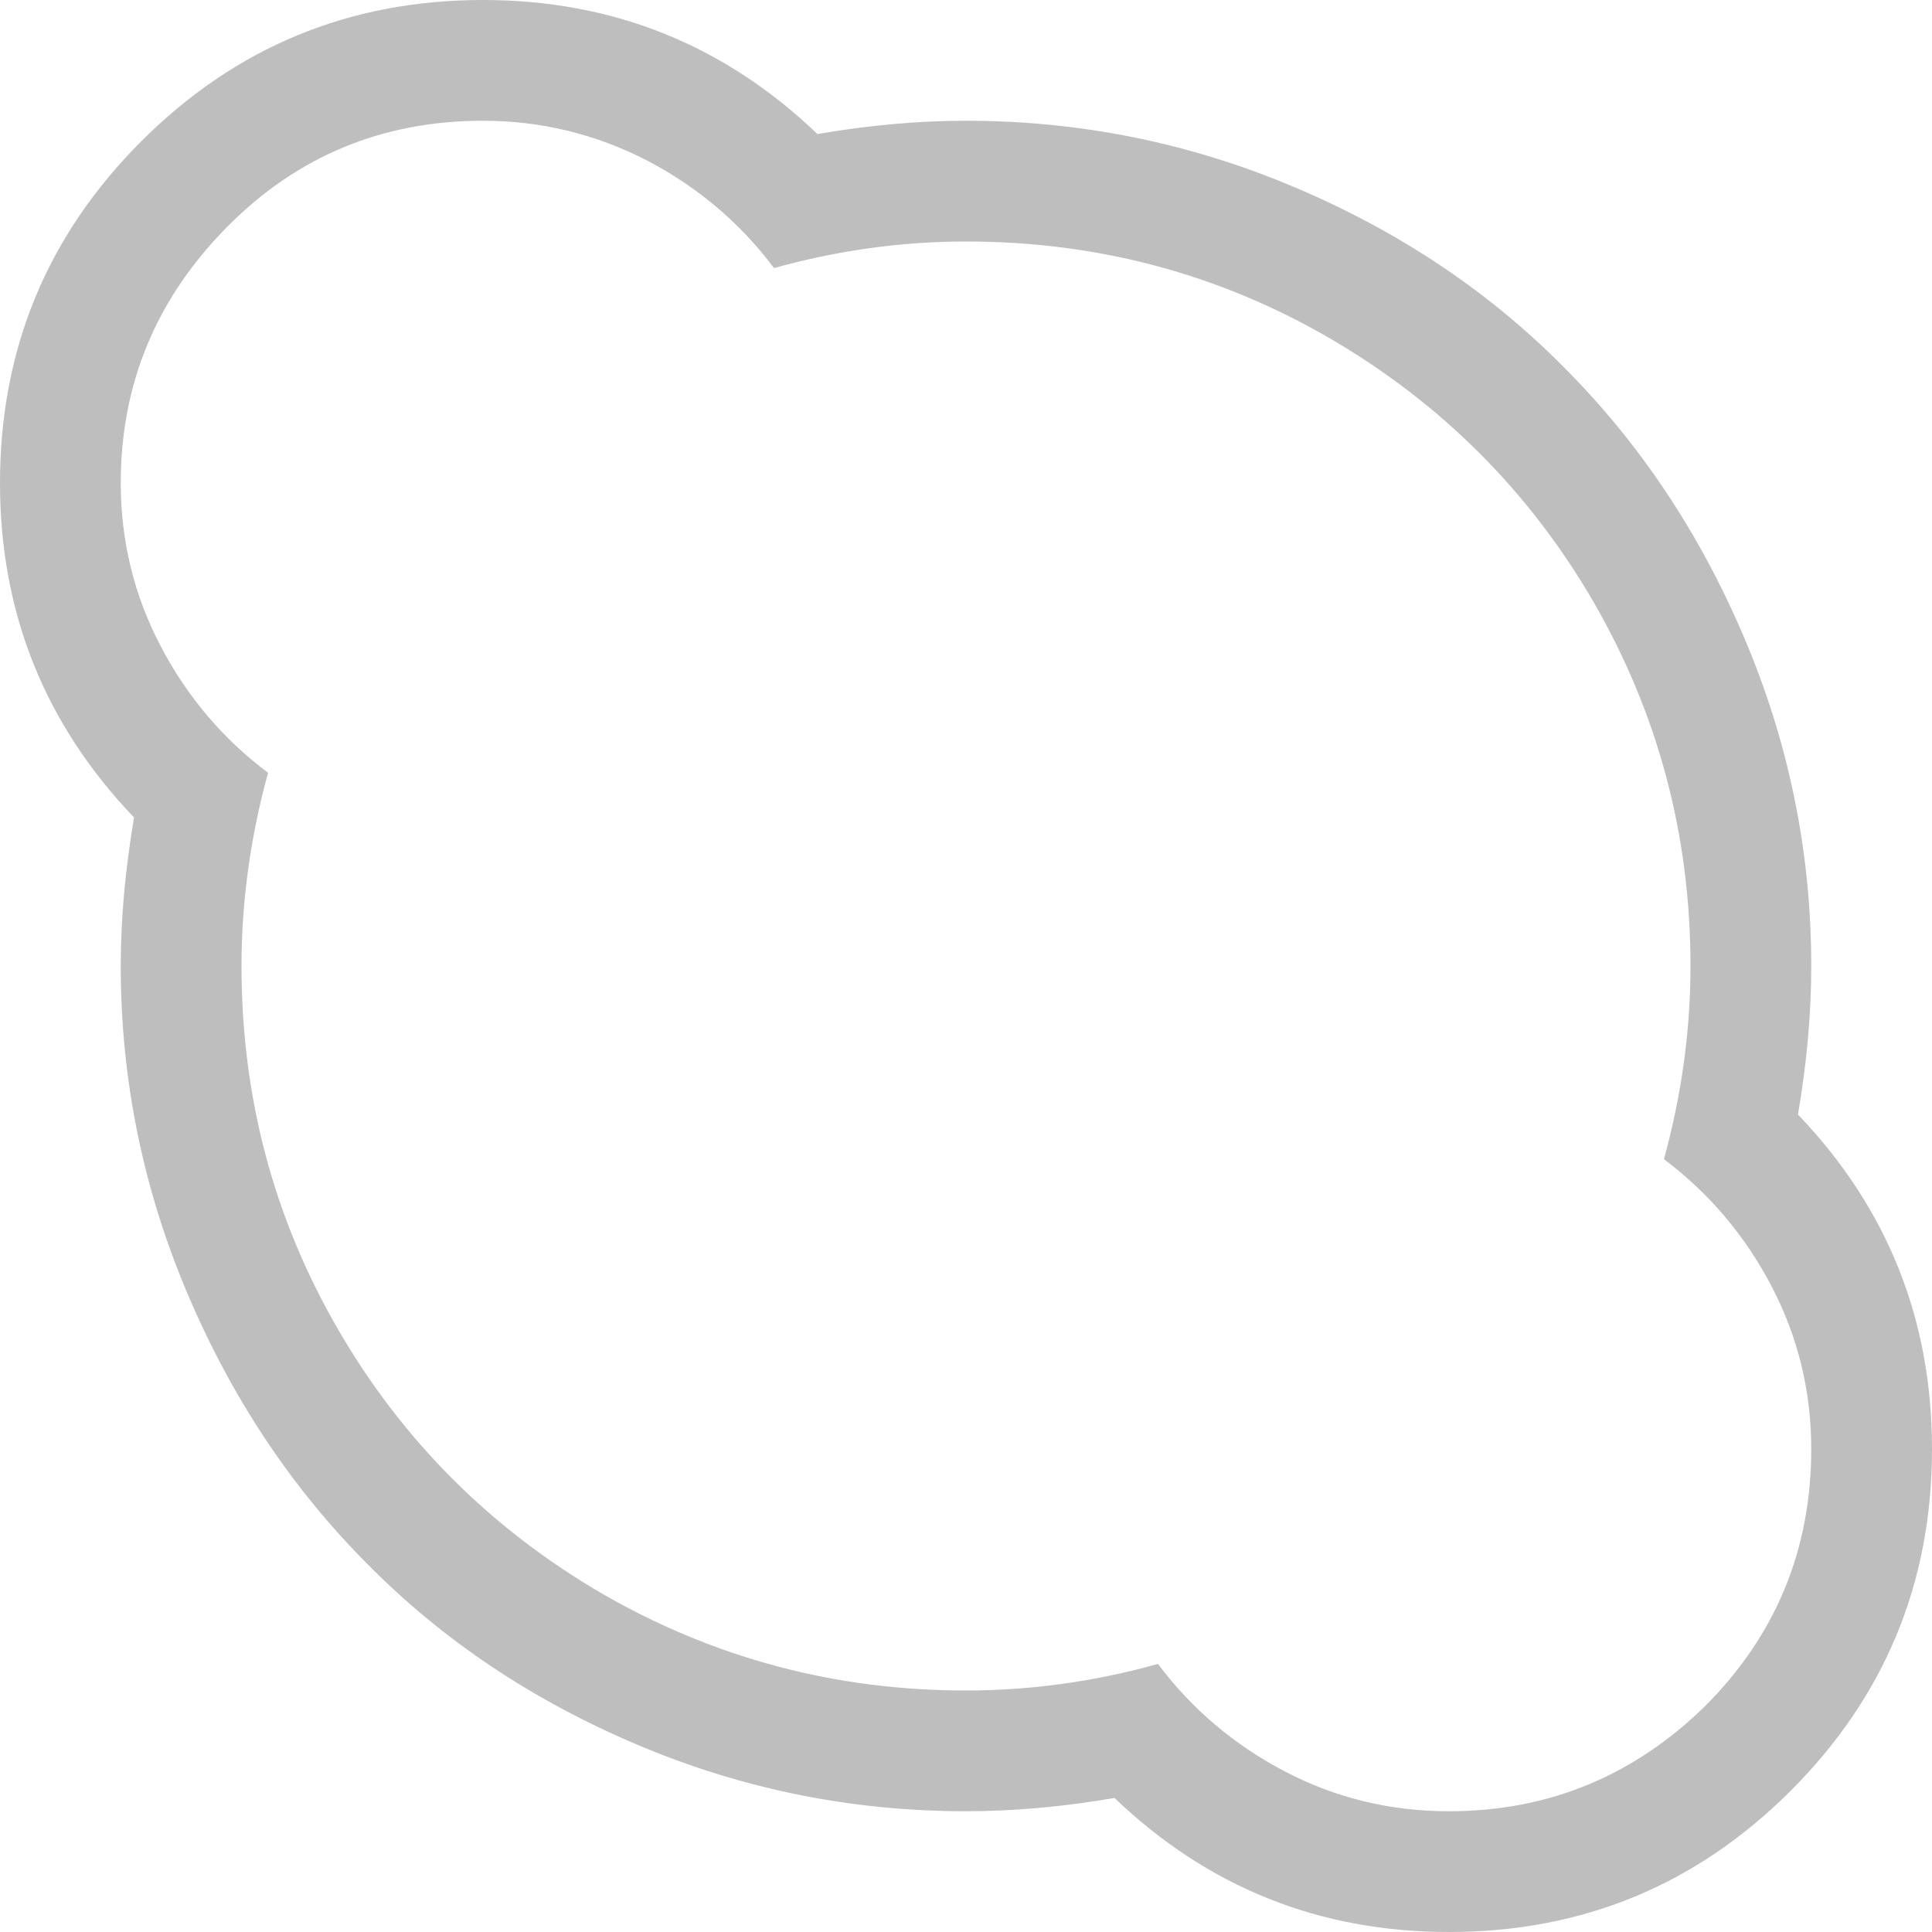
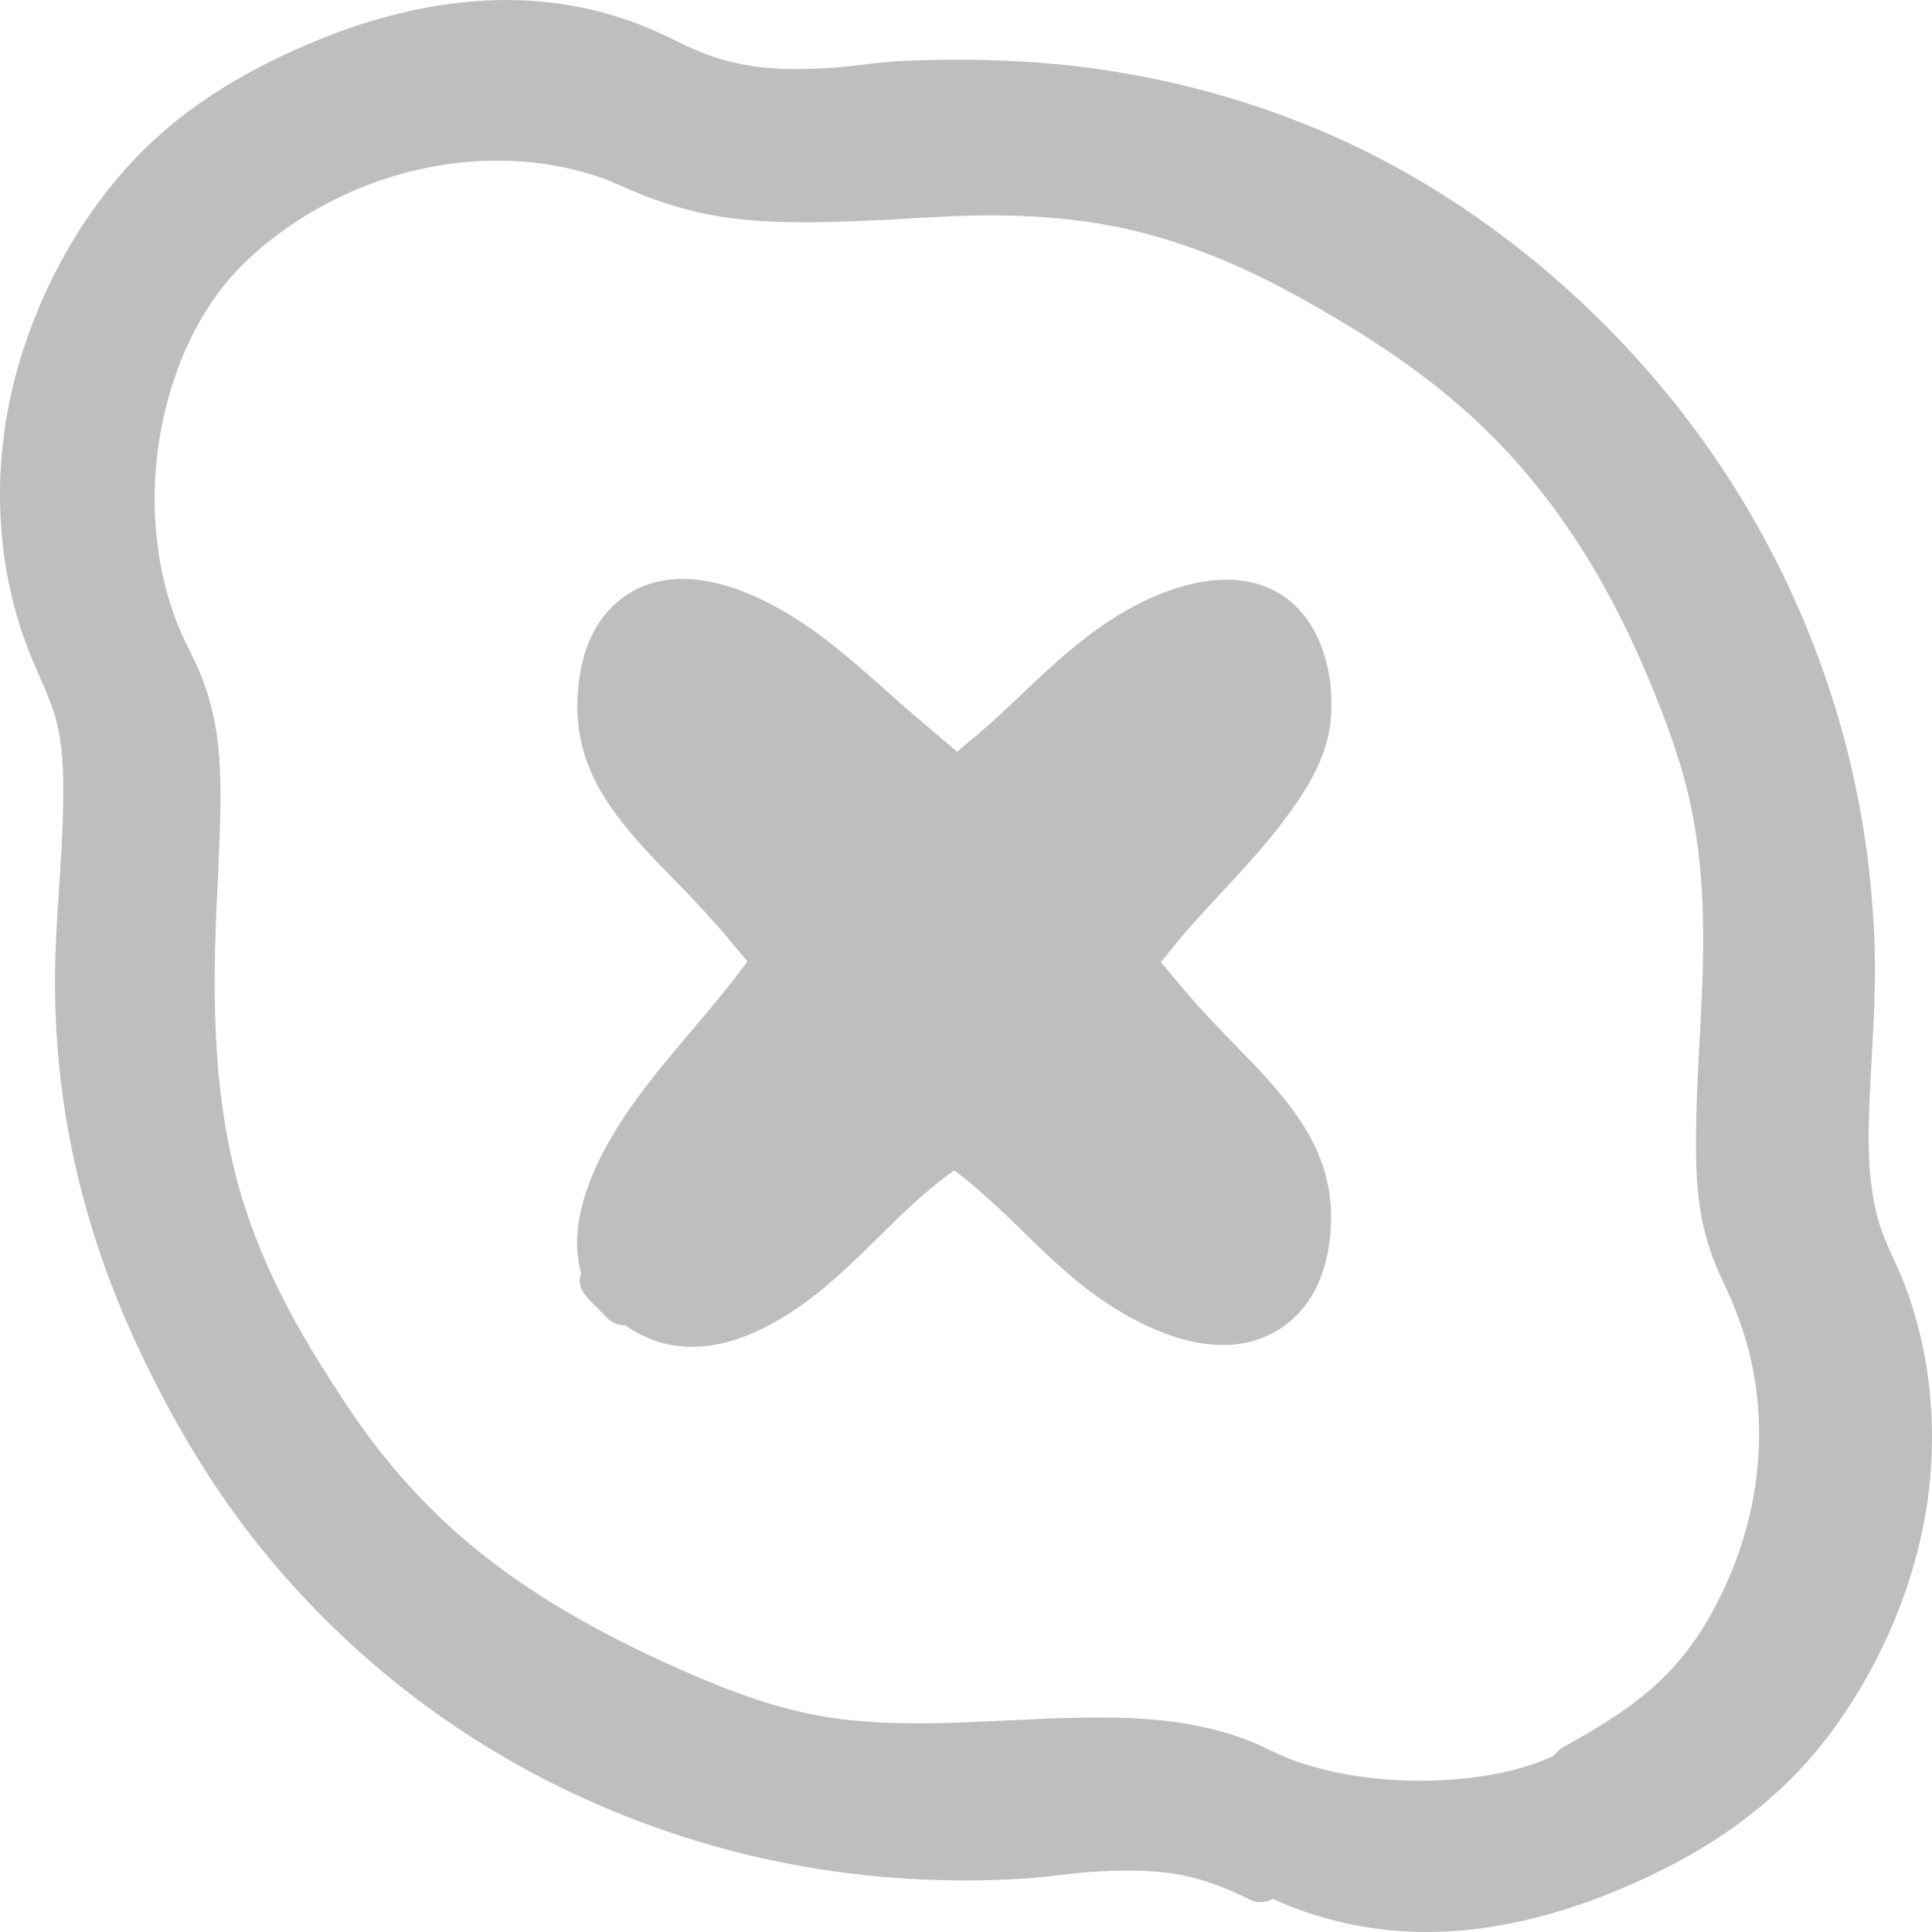
- <svg xmlns="http://www.w3.org/2000/svg" version="1.1" x="0px" y="0px" width="24px" height="24px" viewBox="-402.5 403.5 24 24" enable-background="new -402.5 403.5 24 24" xml:space="preserve">
-   <g transform="translate(-101,-277)">
-     <path d="m -277.5,698.5 q 0,2.49 -1.755,4.245 -1.755,1.755 -4.245,1.755 -2.415,0 -4.155,-1.665 -0.96,0.165 -1.845,0.165 -2.13,0 -4.08,-0.825 -1.95,-0.825 -3.345,-2.235 -1.41,-1.41 -2.235,-3.345 -0.84,-1.965 -0.84,-4.095 0,-0.87 0.165,-1.845 -1.665,-1.74 -1.665,-4.155 0,-2.49 1.755,-4.245 1.755,-1.755 4.245,-1.755 2.415,0 4.155,1.665 0.96,-0.165 1.845,-0.165 2.13,0 4.08,0.825 1.95,0.825 3.345,2.235 1.41,1.41 2.235,3.345 0.84,1.965 0.84,4.095 0,0.885 -0.165,1.845 1.665,1.74 1.665,4.155 z m -3,-6 q 0,-2.43 -1.2,-4.515 -1.2,-2.07 -3.285,-3.285 -2.07,-1.2 -4.515,-1.2 -1.2,0 -2.385,0.33 -0.63,-0.84 -1.575,-1.335 -0.96,-0.495 -2.04,-0.495 -1.875,0 -3.18,1.32 -1.32,1.335 -1.32,3.18 0,1.08 0.495,2.025 0.495,0.945 1.335,1.575 -0.33,1.2 -0.33,2.4 0,2.445 1.2,4.515 1.2,2.07 3.285,3.285 2.085,1.2 4.515,1.2 1.2,0 2.385,-0.33 0.63,0.84 1.575,1.335 0.945,0.495 2.04,0.495 1.845,0 3.18,-1.305 1.32,-1.32 1.32,-3.195 0,-1.08 -0.495,-2.025 -0.495,-0.945 -1.335,-1.575 0.33,-1.2 0.33,-2.4 z" style="fill:#bebebe" />
-   </g>
-   <g transform="translate(-101,-277)" />
-   <g transform="translate(-101,-277)" />
-   <g transform="translate(-101,-277)" />
-   <g transform="translate(-101,-277)" />
-   <g transform="translate(-101,-277)" />
-   <g transform="translate(-101,-277)" />
-   <g transform="translate(-101,-277)" />
+ <svg xmlns="http://www.w3.org/2000/svg" version="1.1" x="0px" y="0px" width="240px" height="240px" viewBox="0 0 240 240" xml:space="preserve">
+   <path fill="#bebebe" d="M177.193,240c-1.871,0-3.738-0.109-5.554-0.326c-3.284-0.391-6.538-1.145-9.671-2.24  c-1.297-0.453-2.598-0.975-3.881-1.555c-0.457,0.274-0.977,0.416-1.502,0.416c-0.444,0-0.893-0.102-1.308-0.31  c-3.09-1.555-5.868-2.554-8.493-3.054c-1.994-0.381-4.175-0.564-6.664-0.564c-1.361,0-2.852,0.055-4.556,0.17  c-1.296,0.086-2.585,0.236-3.949,0.395c-1.429,0.166-2.906,0.339-4.401,0.432c-2.438,0.154-4.908,0.232-7.343,0.234  c-4.87,0-9.72-0.301-14.462-0.893c-18.922-2.367-36.955-9.471-52.15-20.543C45.589,206.57,38.663,200,32.674,192.631  c-5.863-7.215-10.944-15.482-15.534-25.277c-5.048-10.768-8.275-21.912-9.595-33.123c-0.681-5.789-0.876-11.759-0.581-17.742  c0.102-2.043,0.235-4.083,0.369-6.124c0.22-3.342,0.446-6.798,0.511-10.175c0.062-3.187,0.027-6.573-0.63-9.75  c-0.457-2.203-1.364-4.273-2.326-6.466c-0.31-0.708-0.622-1.418-0.922-2.141c-4.412-10.604-5.171-22.942-2.139-34.742  c2.524-9.821,7.53-19.222,14.094-26.47c5.833-6.44,13.572-11.567,23.657-15.68C47.623,1.663,55.47,0,62.901,0  c4.286,0,8.458,0.563,12.401,1.67c2.865,0.806,5.708,1.913,8.448,3.292c1.572,0.792,2.969,1.408,4.269,1.883  c2.749,1.004,5.824,1.576,9.142,1.701c0.591,0.021,1.183,0.032,1.775,0.032c1.375,0,2.854-0.055,4.525-0.167  c1.209-0.081,2.419-0.226,3.701-0.38c1.545-0.185,3.144-0.376,4.769-0.45c2.412-0.11,4.799-0.166,7.1-0.166  c3.581,0,7.101,0.136,10.462,0.403c11.422,0.909,22.571,3.537,33.139,7.811c17.734,7.173,34.316,19.99,46.691,36.092  c11.702,15.221,19.41,33.227,22.29,52.069c0.733,4.799,1.163,9.708,1.274,14.589c0.1,4.25-0.132,8.499-0.355,12.608  c-0.057,1.031-0.172,3.264-0.172,3.264c-0.332,6.743-0.677,13.715,1.832,19.785c0.314,0.762,0.658,1.512,1.002,2.26  c0.504,1.103,1.026,2.244,1.48,3.455c1.01,2.688,1.801,5.516,2.354,8.403c1.098,5.745,1.268,11.683,0.503,17.647  c-1.306,10.188-5.589,20.625-12.058,29.391c-5.145,6.969-12.207,12.719-20.992,17.092C196.202,237.404,186.349,239.999,177.193,240  L177.193,240z M136.489,213.352c5.312,0,12.255,0.338,18.861,2.965c0.834,0.332,1.604,0.705,2.349,1.064  c0.577,0.28,1.154,0.561,1.75,0.809c1.493,0.624,3.145,1.164,4.908,1.605c3.555,0.889,7.408,1.366,11.454,1.414h0.695  c3.614,0,7.056-0.35,10.229-1.04c1.685-0.366,3.183-0.803,4.581-1.336c0.604-0.23,1.159-0.47,1.684-0.72  c0.039-0.044,0.082-0.097,0.129-0.146c0.138-0.154,0.275-0.307,0.414-0.445c0.168-0.17,0.357-0.318,0.563-0.441  c0.054-0.032,0.108-0.063,0.164-0.094c3.475-1.906,7.453-4.24,10.821-7.16c2.841-2.463,5.276-5.463,7.241-8.922  c5.016-8.826,7.043-18.525,5.865-28.049c-0.556-4.502-1.889-8.906-4.072-13.467c-1.395-2.908-2.313-5.68-2.809-8.469  c-0.631-3.548-0.674-7.164-0.625-10.541c0.055-3.941,0.264-7.914,0.467-11.754c0.077-1.469,0.154-2.938,0.223-4.406  c0.362-7.701,0.444-16.774-1.688-25.674c-1.152-4.809-2.93-9.427-4.352-12.913c-1.941-4.763-3.971-9.02-6.205-13.015  c-4.346-7.772-9.591-14.569-15.591-20.202c-5.852-5.494-13.052-10.504-22.659-15.772c-8.491-4.655-16.443-7.553-24.311-8.858  c-4.118-0.683-8.492-1.021-13.373-1.032h-0.192c-3.335,0-6.759,0.197-10.07,0.389c-2.04,0.118-4.081,0.235-6.123,0.312  c-2.103,0.079-4.548,0.163-6.961,0.163c-6.259,0-11.01-0.563-15.404-1.828c-1.232-0.355-2.505-0.778-4.008-1.329  c-1.016-0.372-1.975-0.797-2.903-1.208c-1.008-0.446-1.96-0.868-2.919-1.196c-4.072-1.397-8.417-2.105-12.913-2.105  c-9.161,0.013-18.42,2.997-26.123,8.403c-3.823,2.683-6.772,5.555-9.017,8.777c-2.252,3.232-4.034,6.963-5.298,11.088  c-2.544,8.3-2.742,17.281-0.554,25.291c0.552,2.025,1.259,3.97,2.1,5.786c0.24,0.517,0.49,1.027,0.741,1.536  c0.478,0.972,0.972,1.978,1.406,3.053c1.1,2.72,1.819,5.663,2.139,8.746c0.399,3.865,0.311,7.607,0.165,11.746  c-0.067,1.911-0.156,3.822-0.245,5.731c-0.164,3.546-0.335,7.214-0.355,10.797c-0.062,10.777,0.928,19.339,3.114,26.941  c2.292,7.967,6.159,15.904,12.172,24.979c4.629,7.373,10.122,13.729,16.362,18.951c6.18,5.174,13.626,9.766,22.763,14.039  c8.492,3.972,15.738,6.81,23.508,7.75c2.836,0.344,5.919,0.512,9.424,0.512c3.671,0,7.442-0.184,11.087-0.357  c3.152-0.152,6.411-0.31,9.643-0.354c0.582-0.012,1.166-0.016,1.749-0.016V213.352z M85.78,167.313  c-2.873-0.029-5.673-0.963-8.104-2.672c-0.037,0-0.073,0-0.11,0c-0.289,0-0.576-0.043-0.852-0.127  c-0.447-0.135-0.866-0.381-1.219-0.734l-1.714-1.727c-1.172-1.179-2.191-2.203-1.598-3.9c-1.187-4.264-0.472-10.266,4.811-18.568  c2.592-4.074,5.69-7.732,8.687-11.27c0.854-1.007,1.707-2.016,2.549-3.033c1.559-1.883,2.849-3.455,4.078-5.126  c0.096-0.131,0.229-0.295,0.384-0.484c0.046-0.057,0.105-0.129,0.168-0.208c-0.248-0.324-0.559-0.686-0.768-0.927  c-0.207-0.241-0.404-0.47-0.577-0.685c-1.407-1.748-3.031-3.598-5.113-5.822c-0.903-0.966-1.831-1.914-2.76-2.864  c-2.969-3.038-6.039-6.18-8.454-9.959c-2.423-3.796-3.589-7.843-3.465-12.029c0.153-5.145,1.603-9.111,4.308-11.788  c2.328-2.304,5.271-3.472,8.751-3.472c5.614,0,11.362,3.079,15.193,5.661c3.612,2.434,6.865,5.332,10.011,8.133  c1.248,1.112,2.495,2.222,3.76,3.299c1.646,1.404,3.296,2.802,4.951,4.198c0.049,0.042,0.118,0.103,0.198,0.181  c0.22-0.183,0.432-0.367,0.593-0.508c0.239-0.208,0.467-0.405,0.681-0.58c1.729-1.409,3.568-3.044,5.787-5.144l0.768-0.729  c3.966-3.765,8.068-7.659,13.117-10.561c2.505-1.441,7.464-3.856,12.524-3.856c4.353,0,7.875,1.793,10.183,5.186  c2.182,3.208,3.186,7.688,2.754,12.294c-0.393,4.19-2.547,7.787-4.379,10.451c-2.78,4.044-6.07,7.585-9.252,11.01  c-0.652,0.703-1.308,1.407-1.957,2.115c-1.453,1.583-3.15,3.476-4.717,5.5c-0.104,0.134-0.25,0.306-0.42,0.504  c-0.088,0.102-0.227,0.265-0.366,0.434c0.249,0.327,0.565,0.694,0.776,0.938c0.206,0.24,0.403,0.47,0.576,0.685  c1.406,1.747,3.031,3.598,5.113,5.821c0.902,0.966,1.83,1.915,2.76,2.864c2.969,3.039,6.039,6.18,8.453,9.959  c2.436,3.814,3.6,7.871,3.463,12.061c-0.17,5.23-1.826,9.394-4.789,12.041c-2.378,2.126-5.292,3.205-8.66,3.205  c-6.521,0-13.031-4.1-16.331-6.543c-3.079-2.279-5.798-4.929-8.427-7.492c-1.586-1.545-3.226-3.143-4.887-4.598l-0.146-0.128  c-1.213-1.062-2.366-2.071-3.573-2.915c-3.34,2.299-6.247,5.166-9.315,8.193c-3.557,3.508-7.236,7.137-11.725,9.903  c-4.156,2.562-7.938,3.808-11.56,3.808l-0.159,0.002V167.313z" />
</svg>
